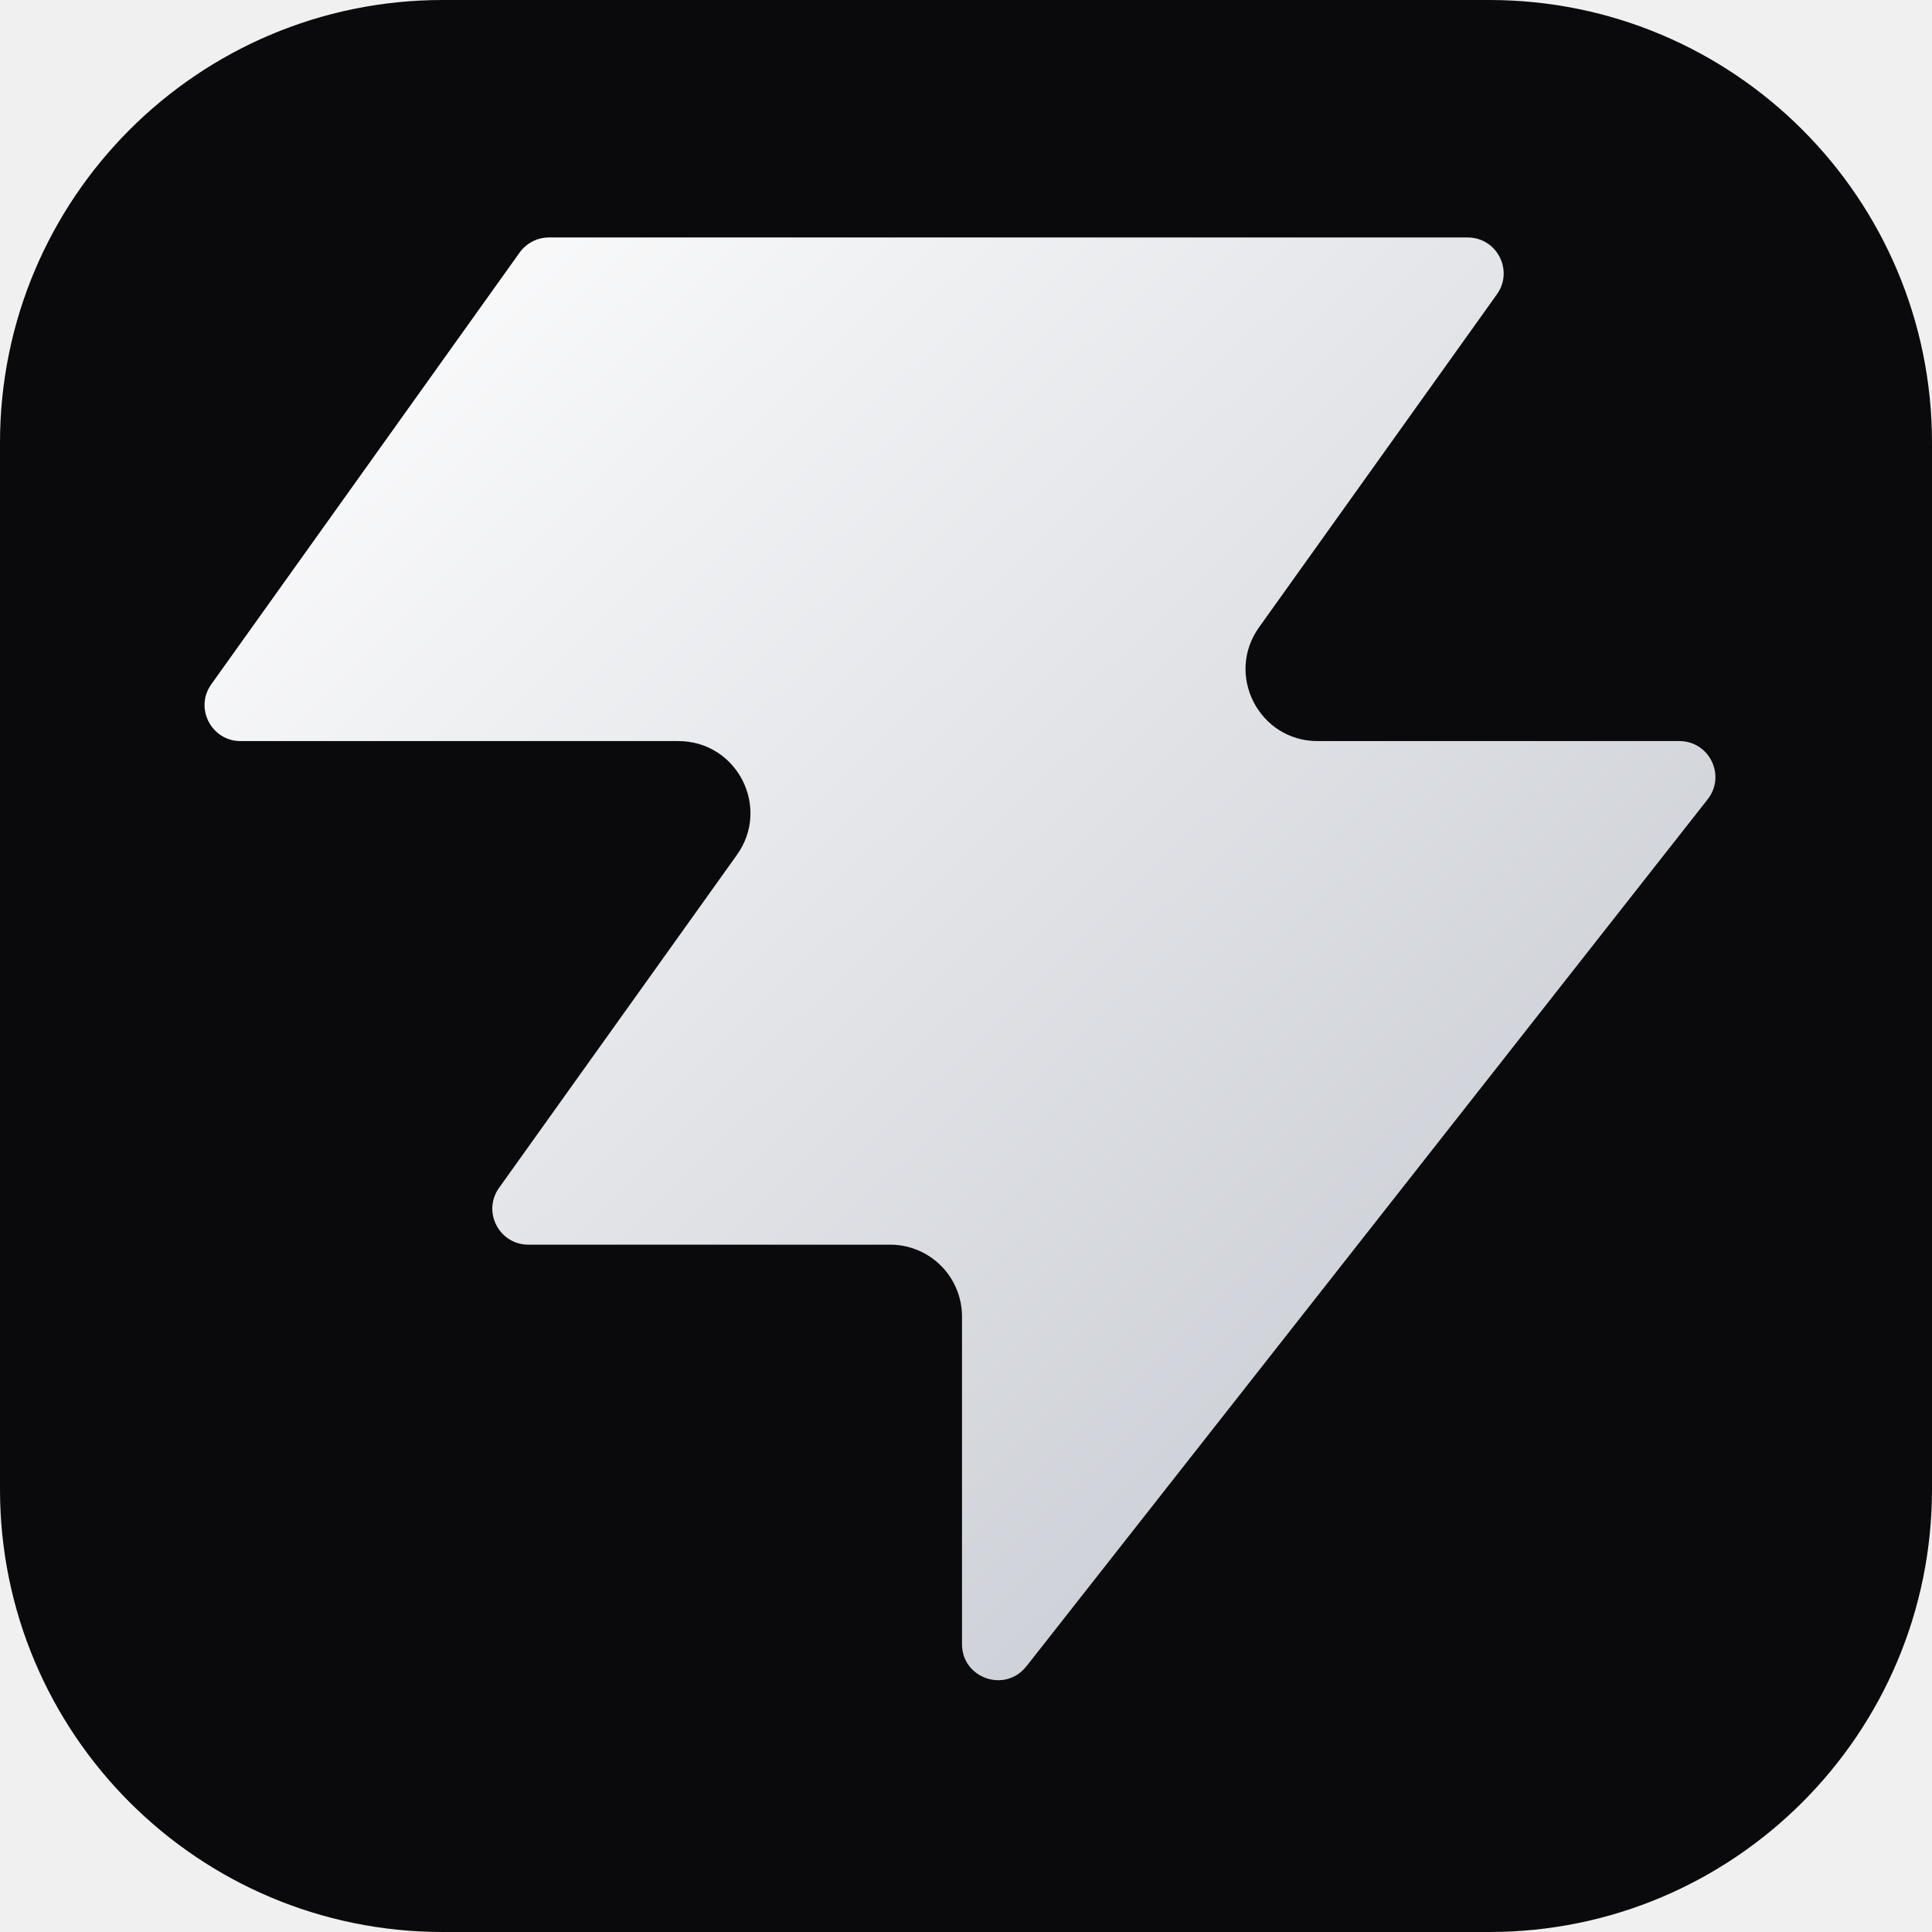
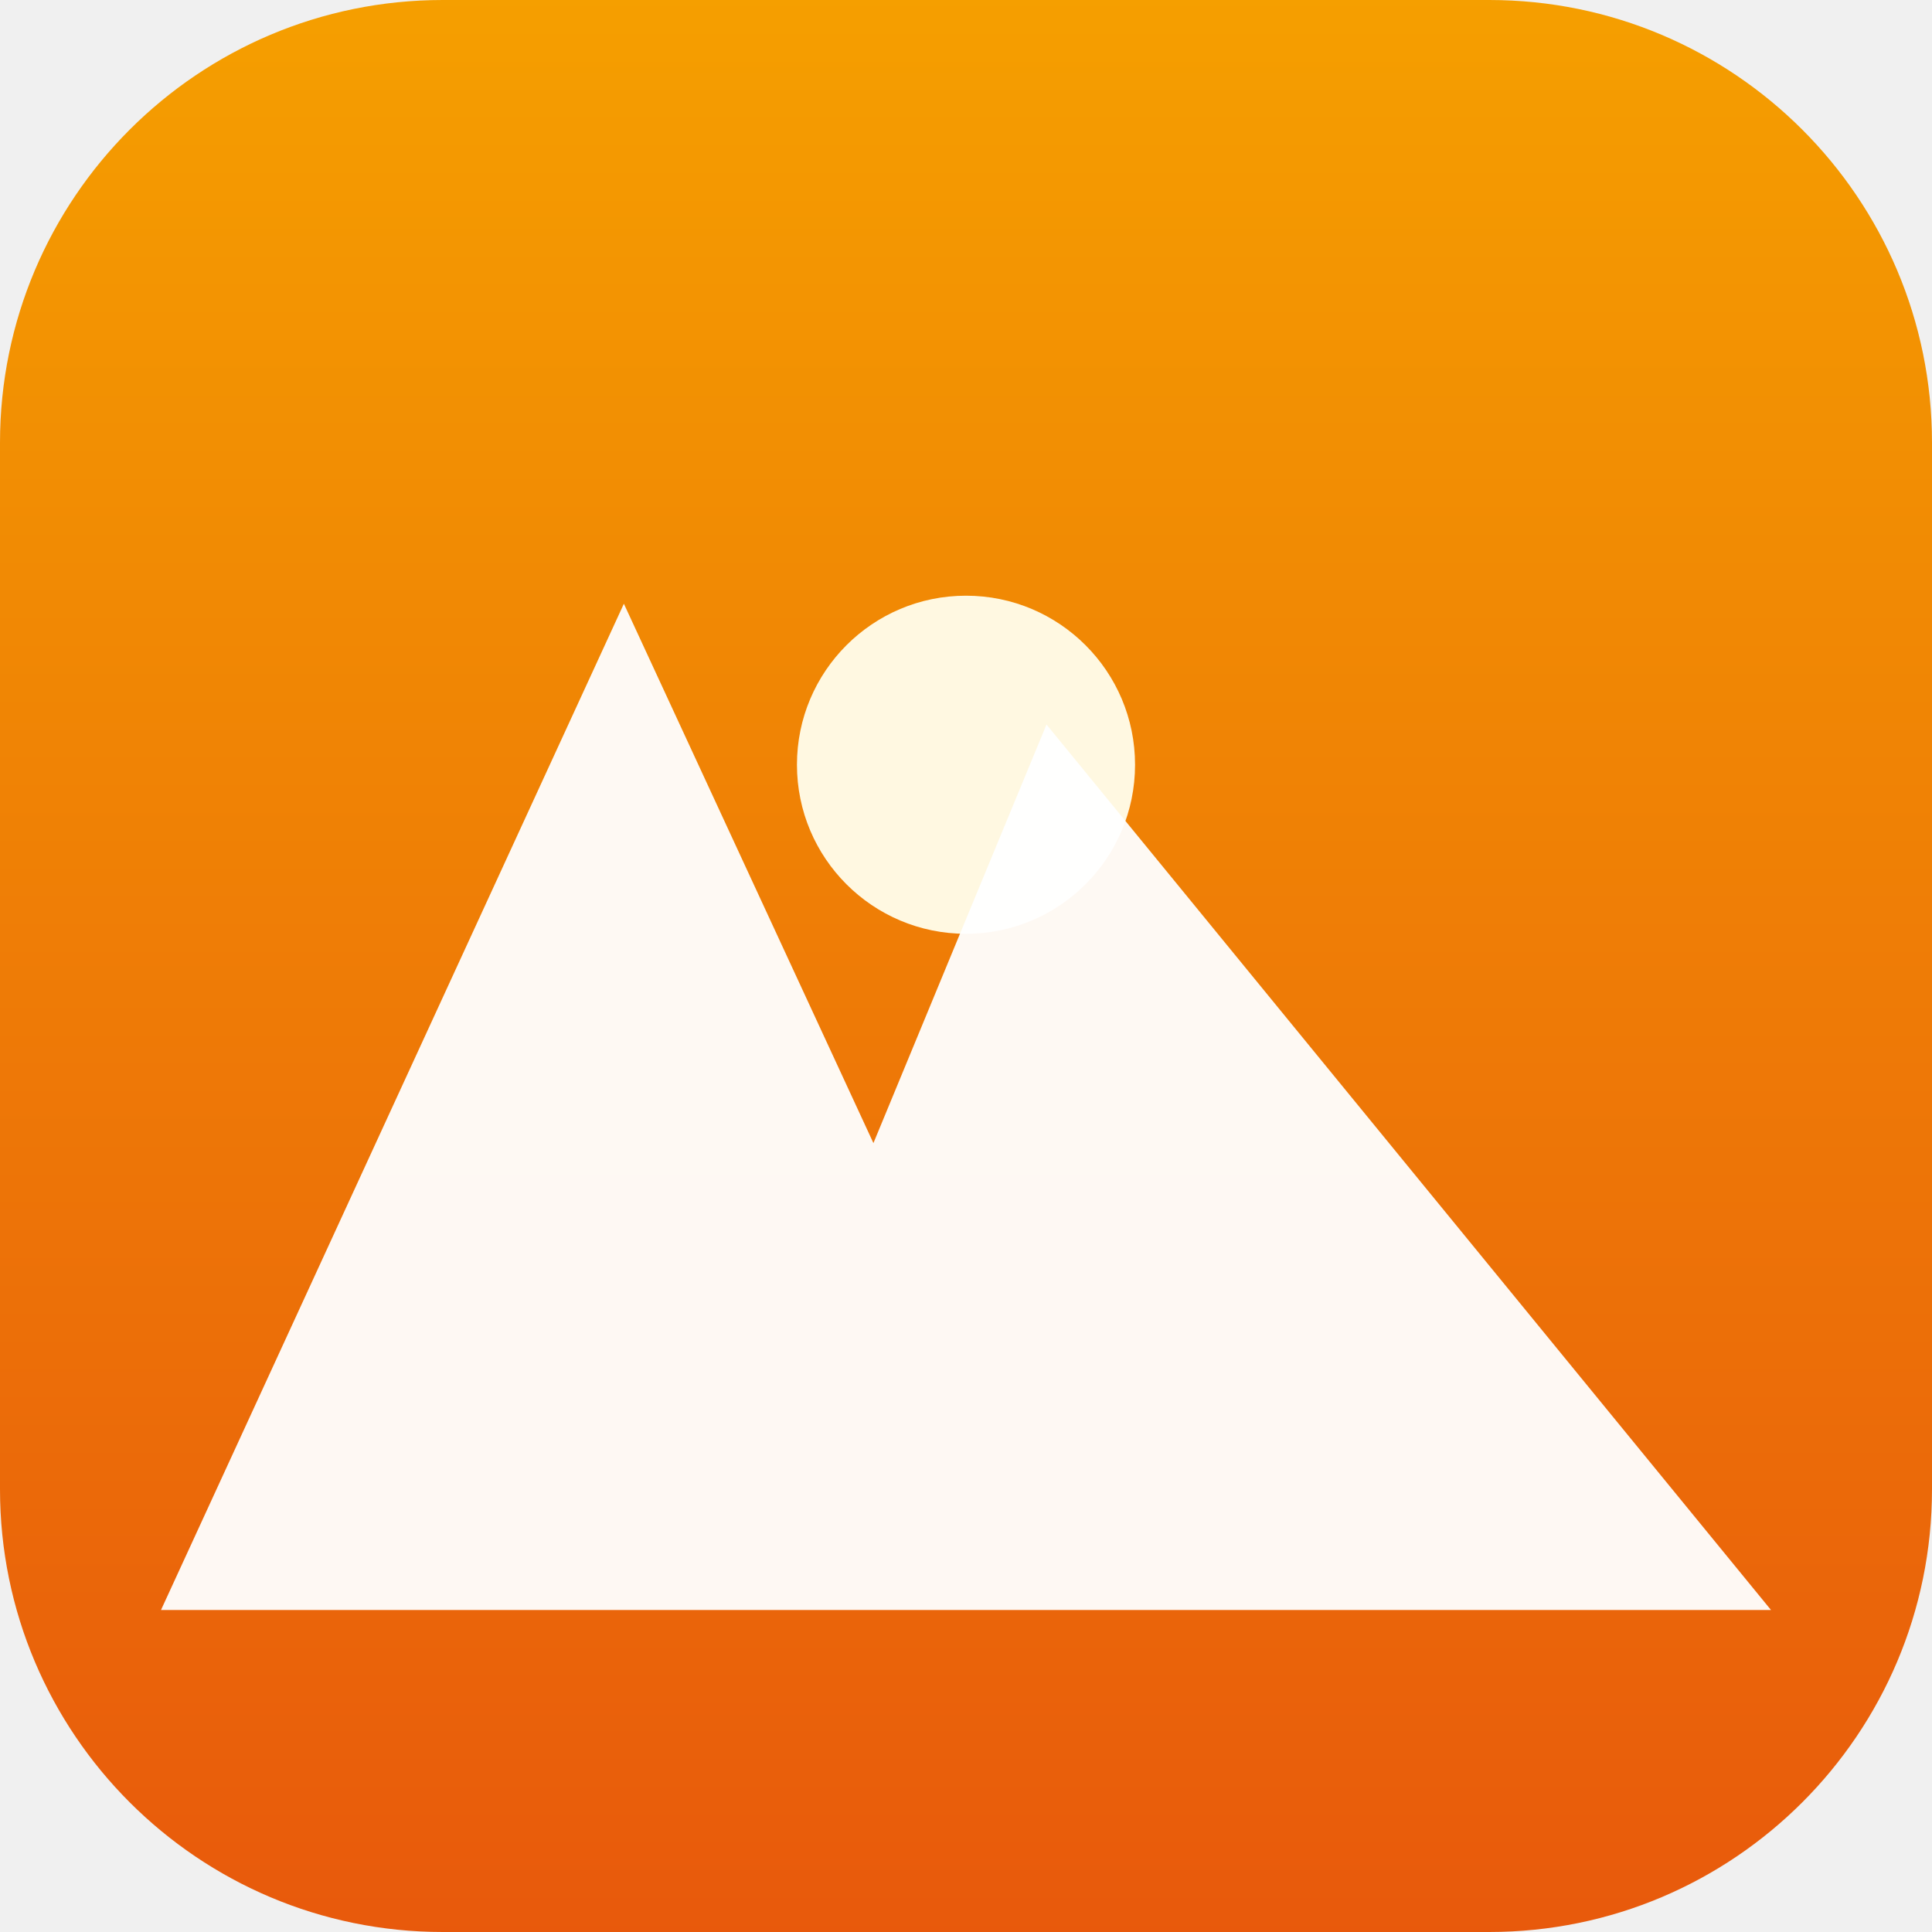
<svg xmlns="http://www.w3.org/2000/svg" width="48" height="48" viewBox="0 0 48 48">
  <defs>
-     <linearGradient id="b" x1="0" y1="0" x2="1" y2="1">
-       <stop offset="0" stop-color="#ffffff" />
-       <stop offset="1" stop-color="#c0c4cc" />
+     <linearGradient id="sky" x1="0" y1="0" x2="0" y2="1">
+       <stop offset="0" stop-color="#f59f00" />
+       <stop offset="1" stop-color="#e8590c" />
    </linearGradient>
  </defs>
-   <rect width="48" height="48" rx="11" fill="#0a0a0c" />
-   <g transform="translate(5 5.9) scale(0.79)">
-     <path fill="url(#b)" d="M25.946 44.938c-.664.845-2.021.375-2.021-.698V33.937a2.26 2.26 0 0 0-2.262-2.262H10.287c-.92 0-1.456-1.04-.92-1.788l7.48-10.471c1.07-1.497 0-3.578-1.842-3.578H1.237c-.92 0-1.456-1.04-.92-1.788L10.013.474c.214-.297.556-.474.92-.474h28.894c.92 0 1.456 1.04.92 1.788l-7.48 10.471c-1.07 1.498 0 3.579 1.842 3.579h11.377c.943 0 1.473 1.088.89 1.83L25.947 44.94z" />
-   </g>
+   <rect width="48" height="48" rx="11" fill="url(#sky)" />
+   <circle cx="24" cy="19" r="4.2" fill="#fff8e1" />
+   <path fill="#ffffff" opacity=".95" d="M4 40L15.5 15l6.2 13.4L26 18l18 22H4z" />
</svg>
